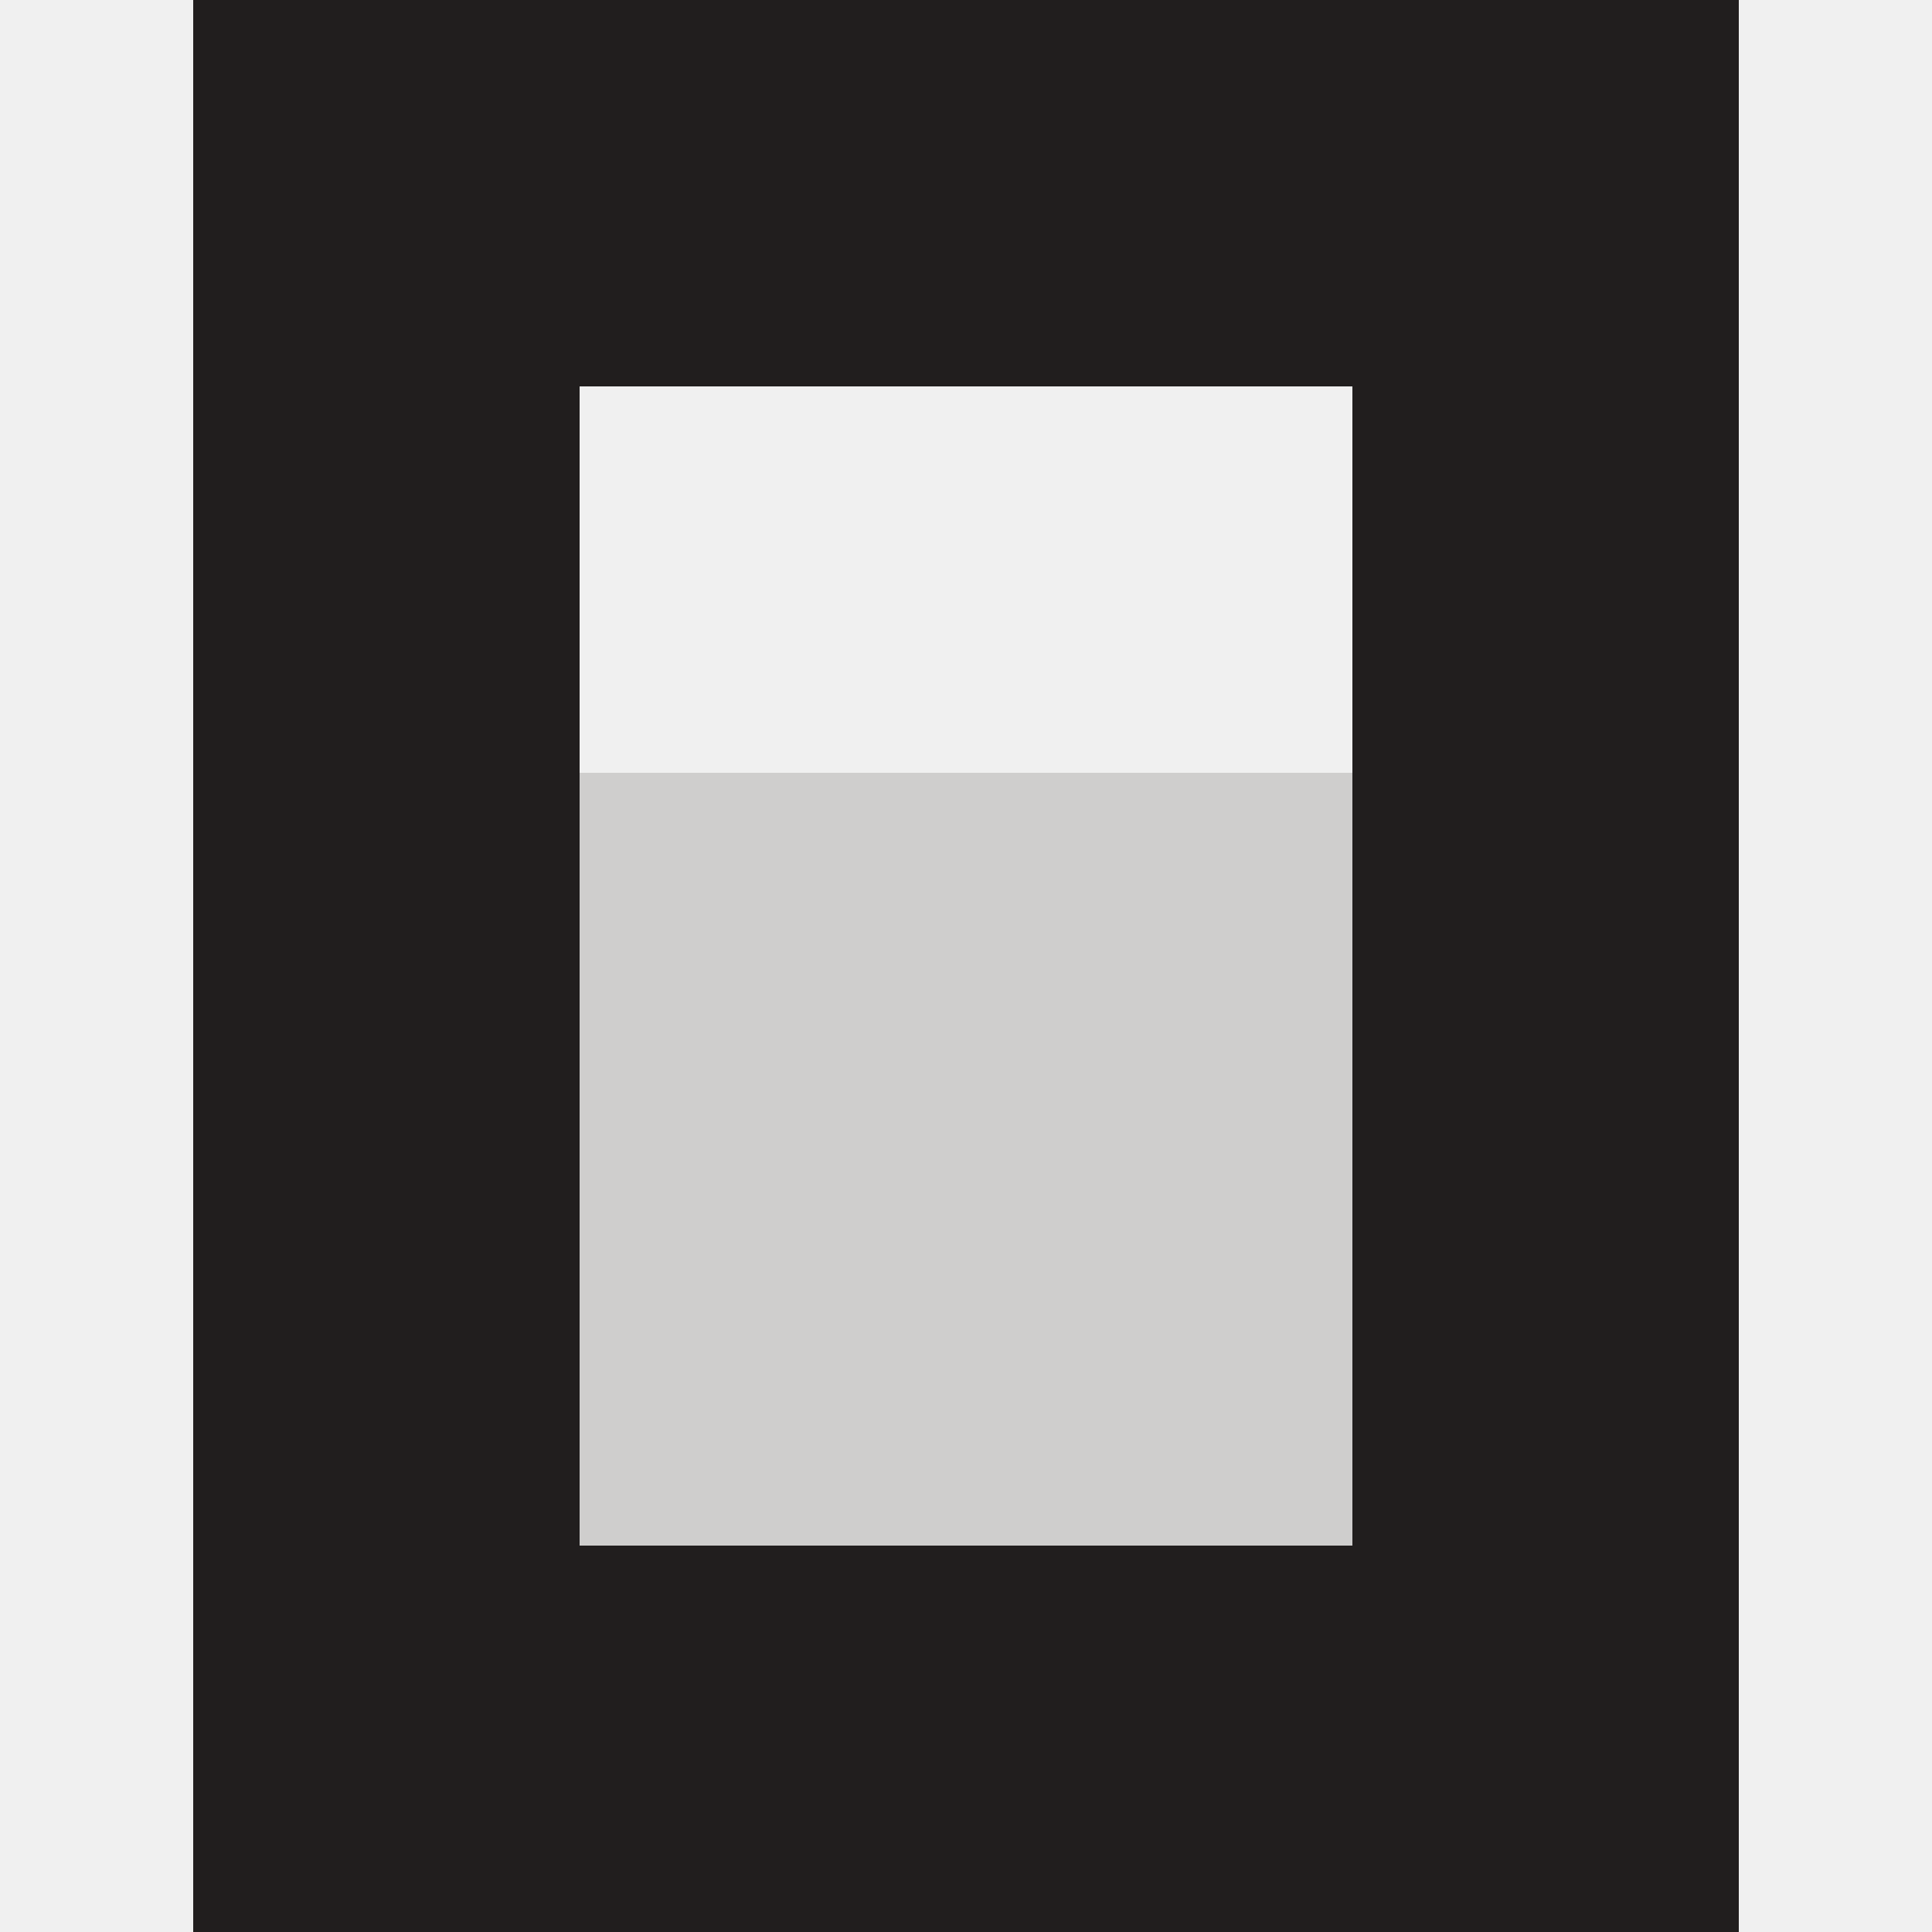
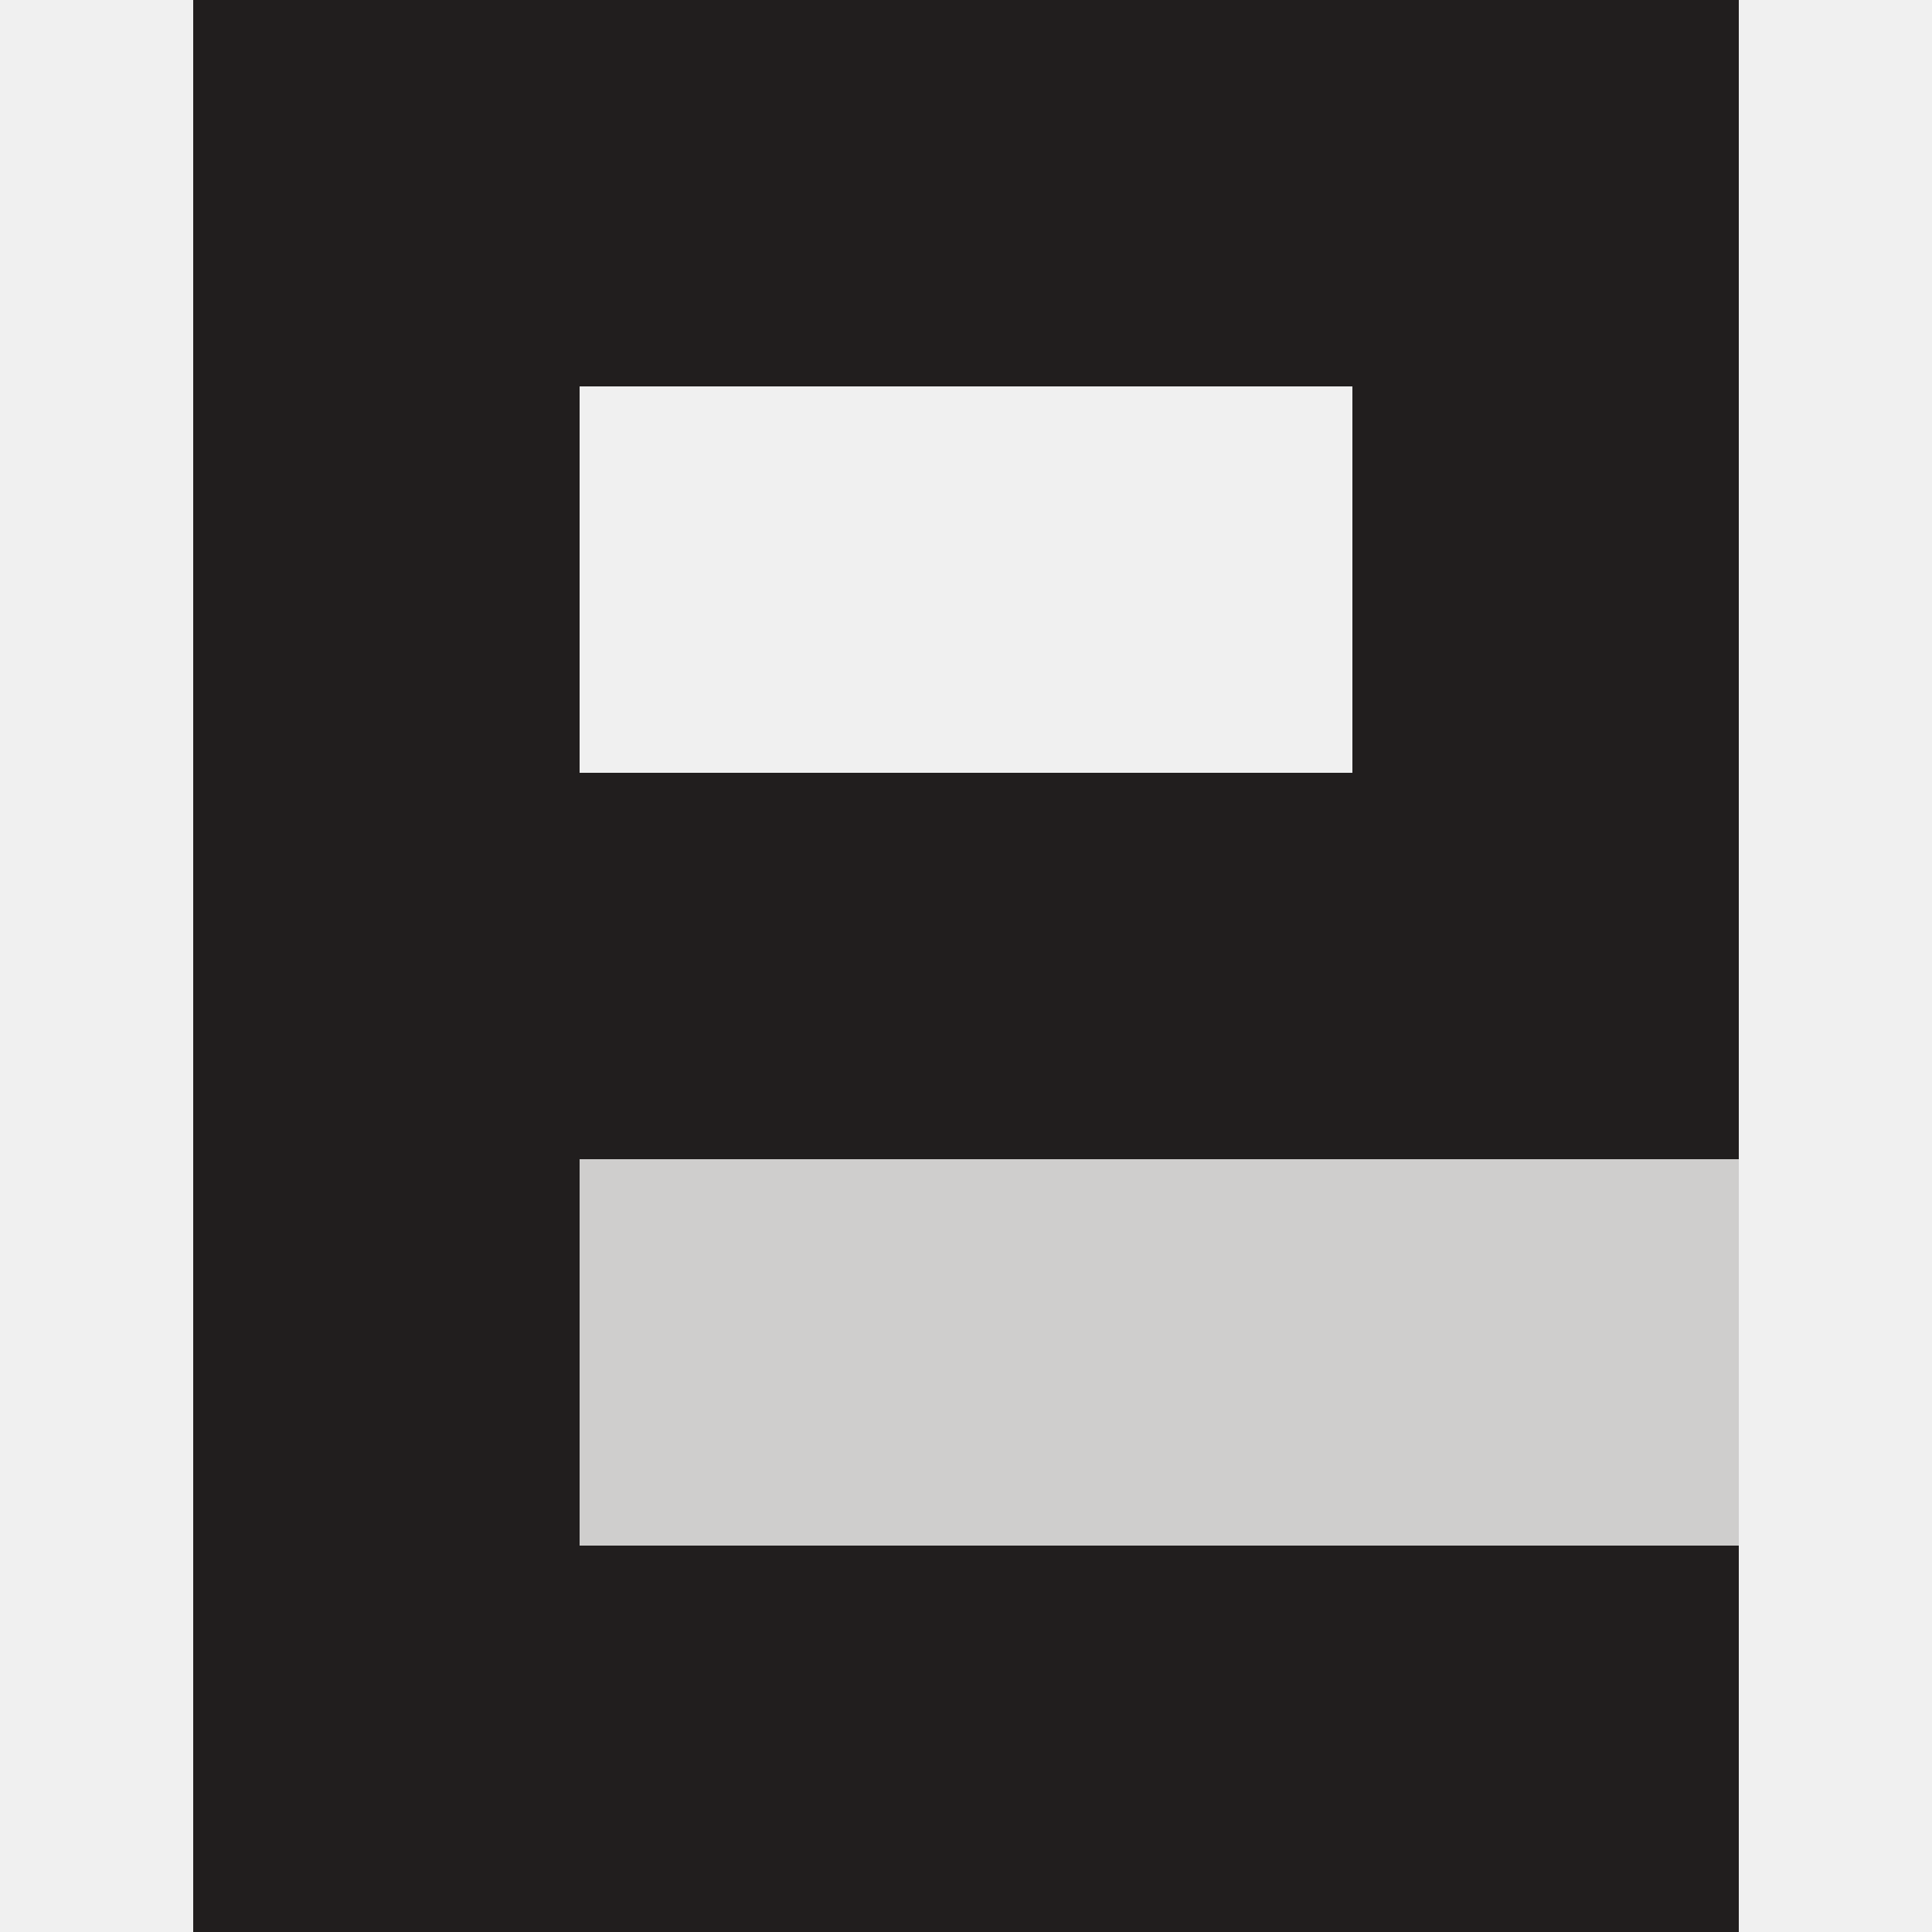
<svg xmlns="http://www.w3.org/2000/svg" width="300" height="300" viewBox="0 0 300 300" fill="none">
  <g transform="translate(30, 0)">
    <g clip-path="url(#clip0_1401_86274)">
      <mask id="mask0_1401_86274" style="mask-type:luminance" maskUnits="userSpaceOnUse" x="0" y="0" width="240" height="300">
        <path d="M240 0H0V300H240V0Z" fill="white" />
      </mask>
      <g mask="url(#mask0_1401_86274)">
-         <path d="M180 240H60V120H180V240Z" fill="#CFCECD" />
-         <path d="M180 60H60V240H180V60ZM240 300H0V0H240V300Z" fill="#211E1E" />
+         <path d="M60 180H240V240H60Z" fill="#CFCECD" />
+         <path d="M0 0H240V60H0ZM0 60H60V120H0ZM180 60H240V120H180ZM0 120H240V180H0ZM0 180H60V240H0ZM0 240H240V300H0Z" fill="#211E1E" />
      </g>
    </g>
  </g>
  <defs>
    <clipPath id="clip0_1401_86274">
      <rect width="240" height="300" fill="white" />
    </clipPath>
  </defs>
</svg>
